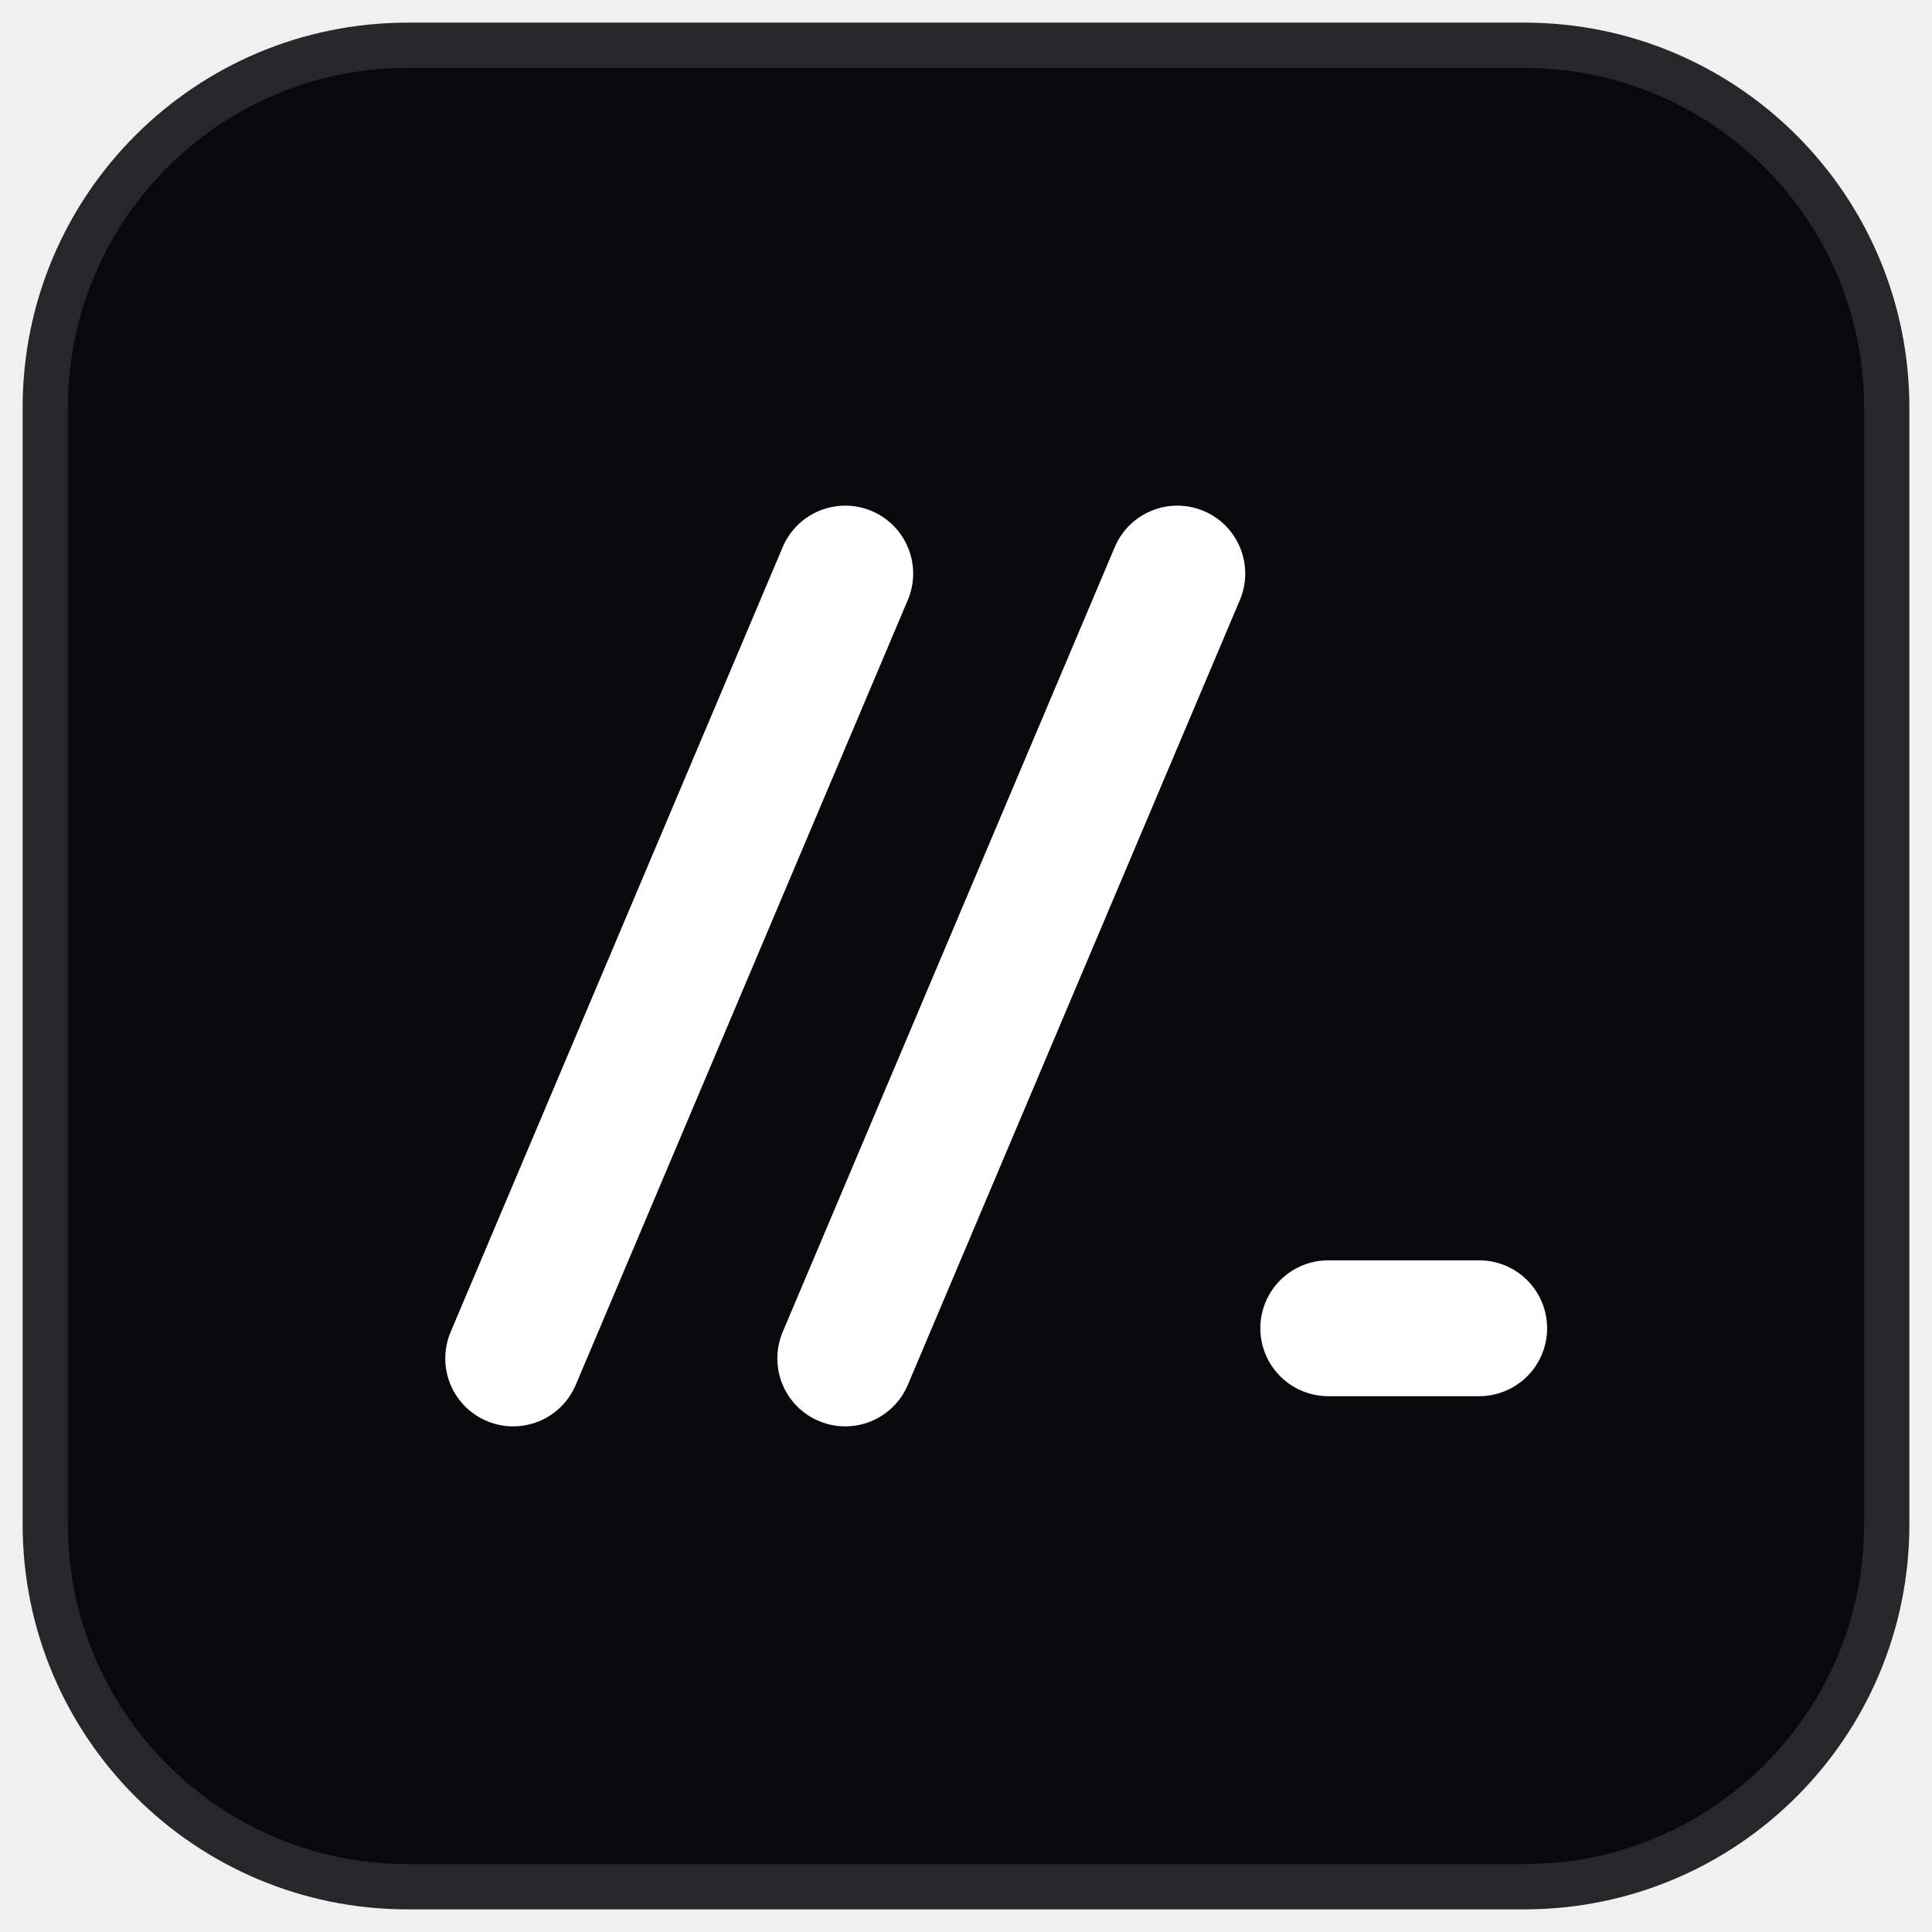
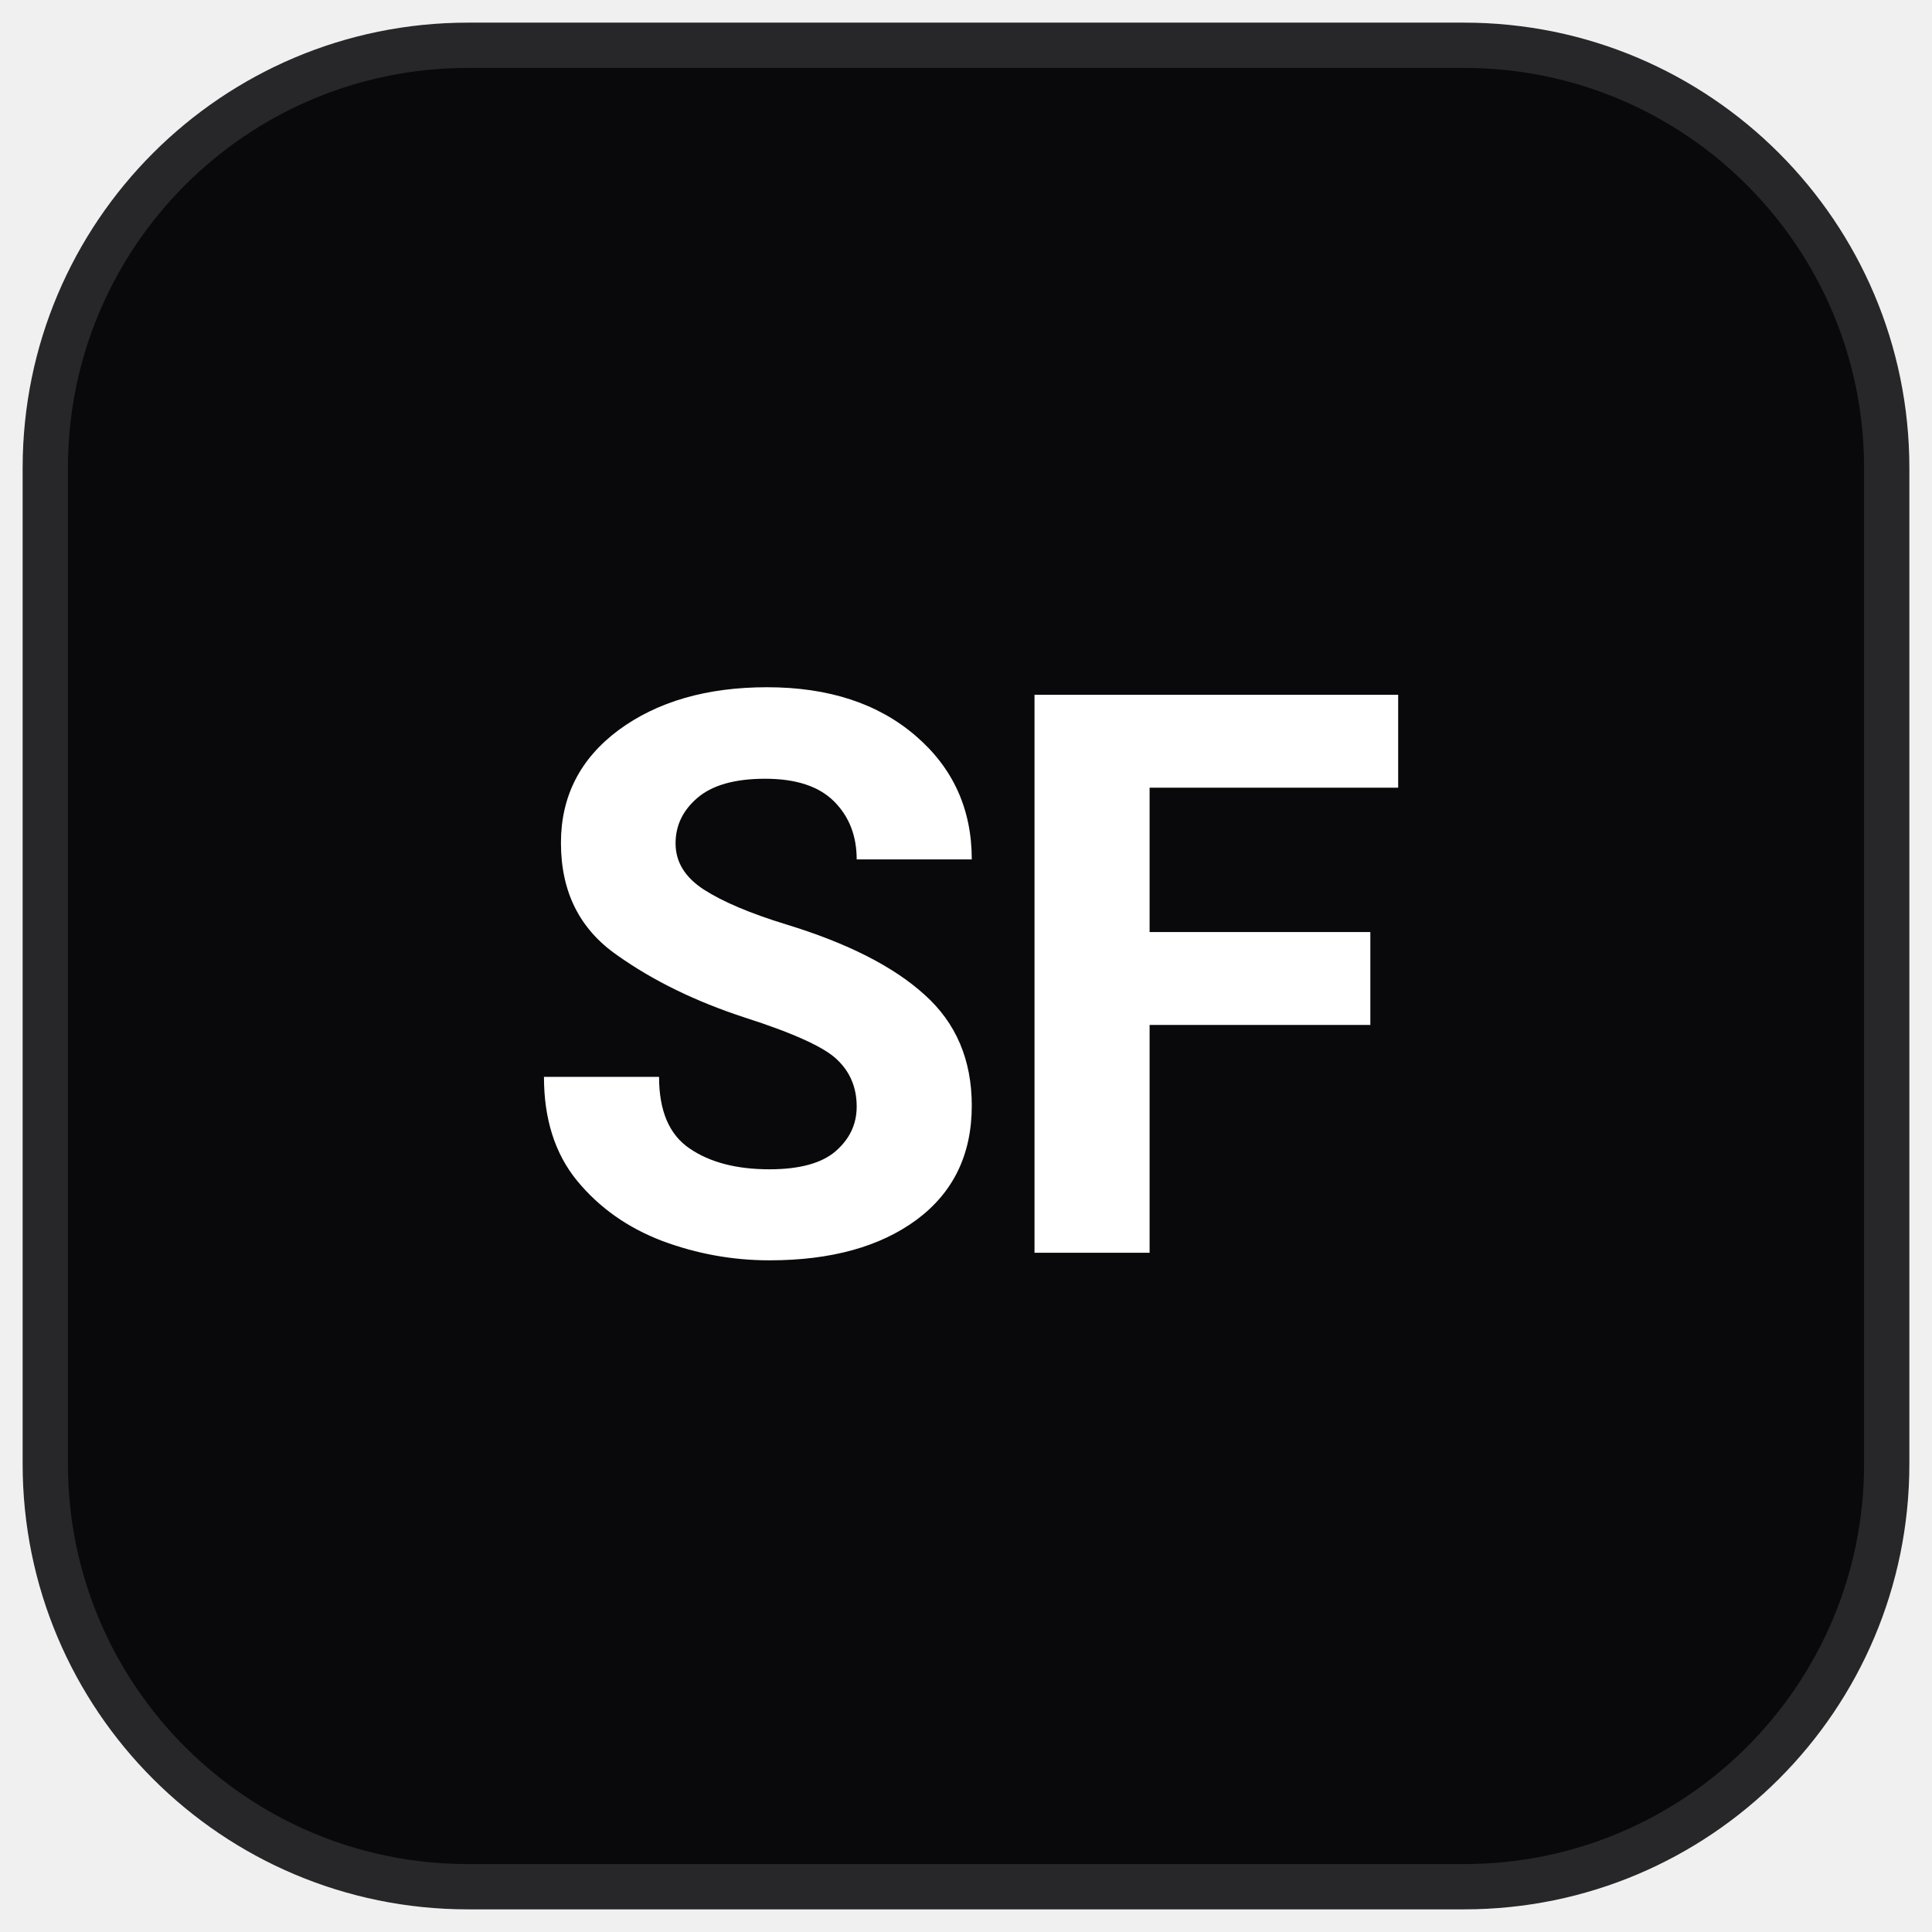
<svg xmlns="http://www.w3.org/2000/svg" viewBox="0 0 64 64" width="64" height="64">
  <defs>
    <style>
      .bg { fill: #09090B; stroke: #27272A; stroke-width: 1.5px; }
-       .glyph { stroke: #FFFFFF; stroke-width: 4.5px; stroke-linecap: round; stroke-linejoin: round; }
-       .accent { fill: #FFFFFF; stroke: #FFFFFF; stroke-width: 4.5px; stroke-linecap: round; }
+       .glyph { fill: #FFFFFF; font-family: -apple-system, BlinkMacSystemFont, "Segoe UI", Roboto, "Helvetica Neue", Arial, sans-serif; font-weight: 700; font-size: 26px; letter-spacing: -0.5px; }
      @media (prefers-color-scheme: light) {
        .bg { fill: #F4F4F5; stroke: #D4D4D8; }
-         .glyph { stroke: #09090B; }
-         .accent { fill: #09090B; stroke: #09090B; }
+         .glyph { fill: #09090B; }
      }
    </style>
  </defs>
-   <rect x="1.5" y="1.5" width="61" height="61" rx="12" class="bg" />
-   <line x1="17" y1="45" x2="28" y2="19" class="glyph" />
-   <line x1="28" y1="45" x2="39" y2="19" class="glyph" />
-   <line x1="44" y1="44" x2="49" y2="44" class="accent" />
+   <rect x="1.5" y="1.5" width="61" height="61" rx="14" class="bg" />
+   <text x="32" y="41.5" text-anchor="middle" class="glyph">SF</text>
</svg>
